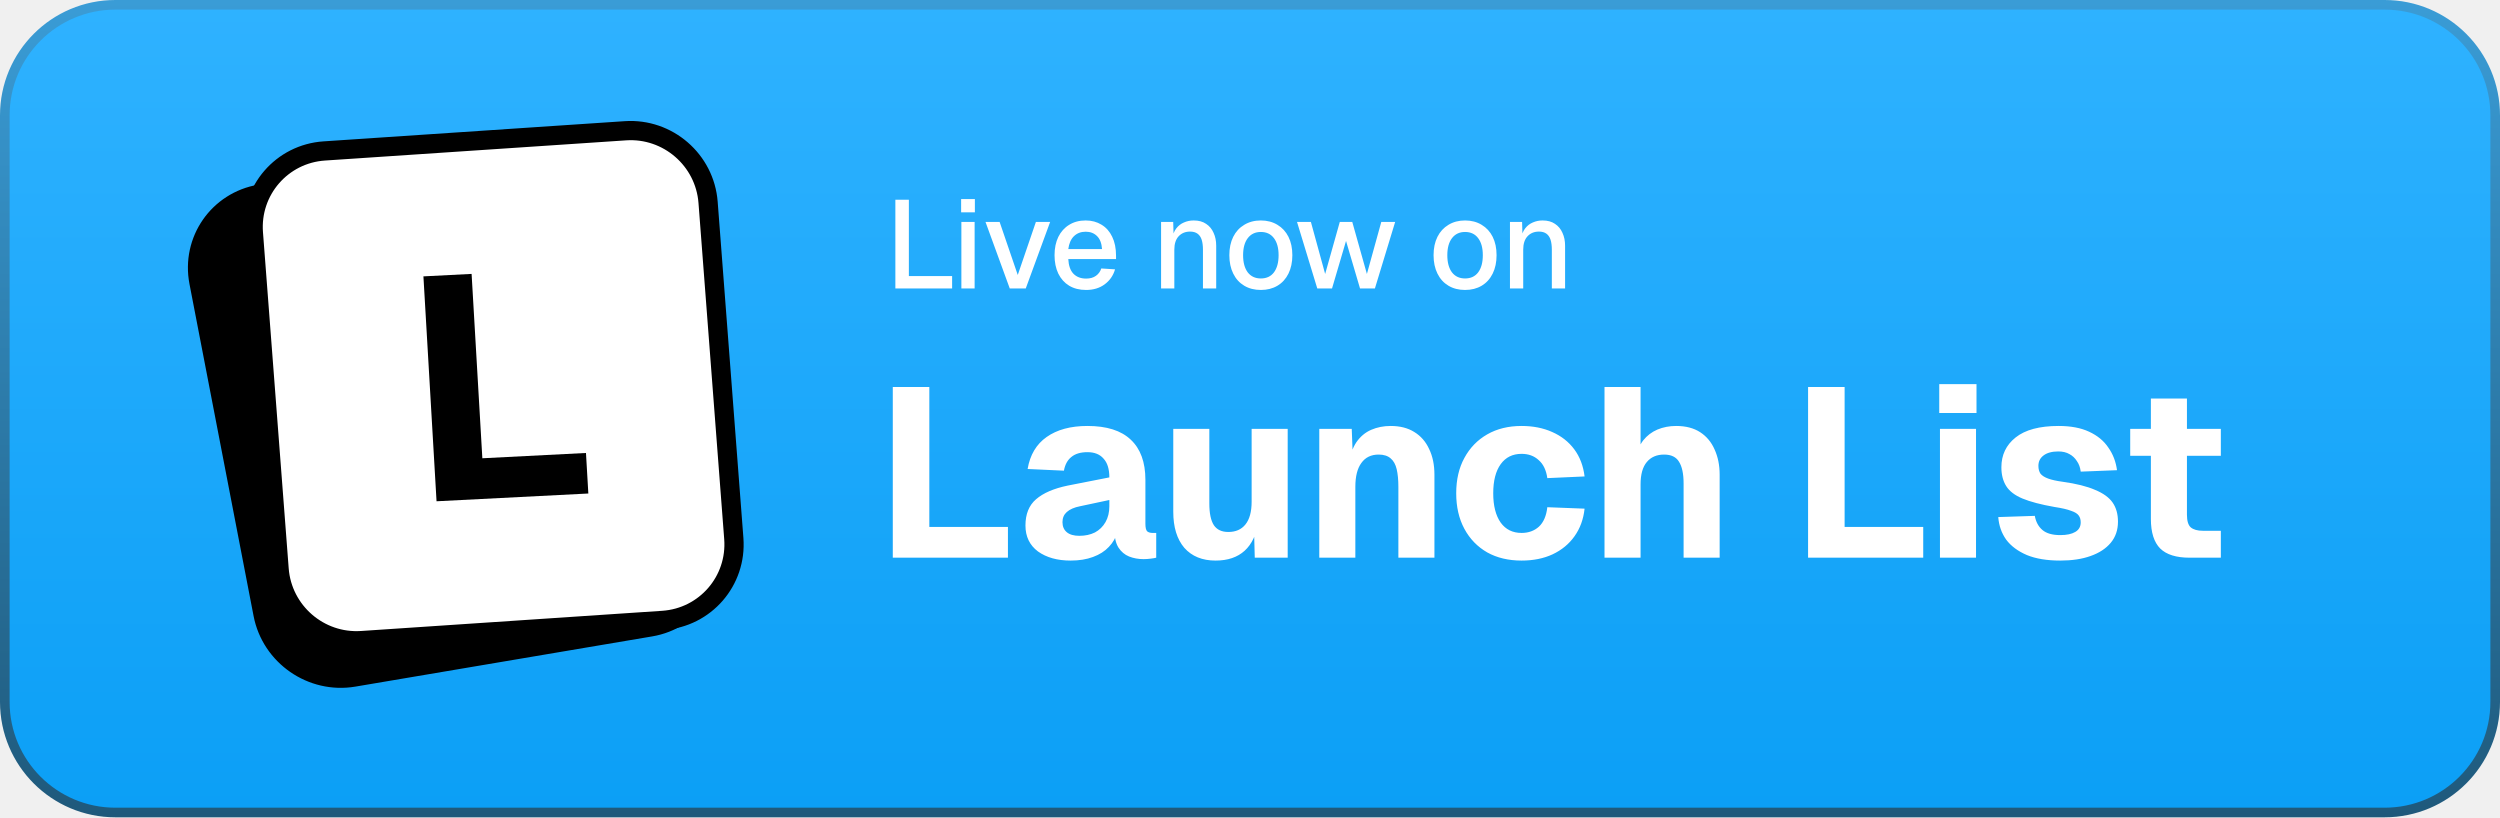
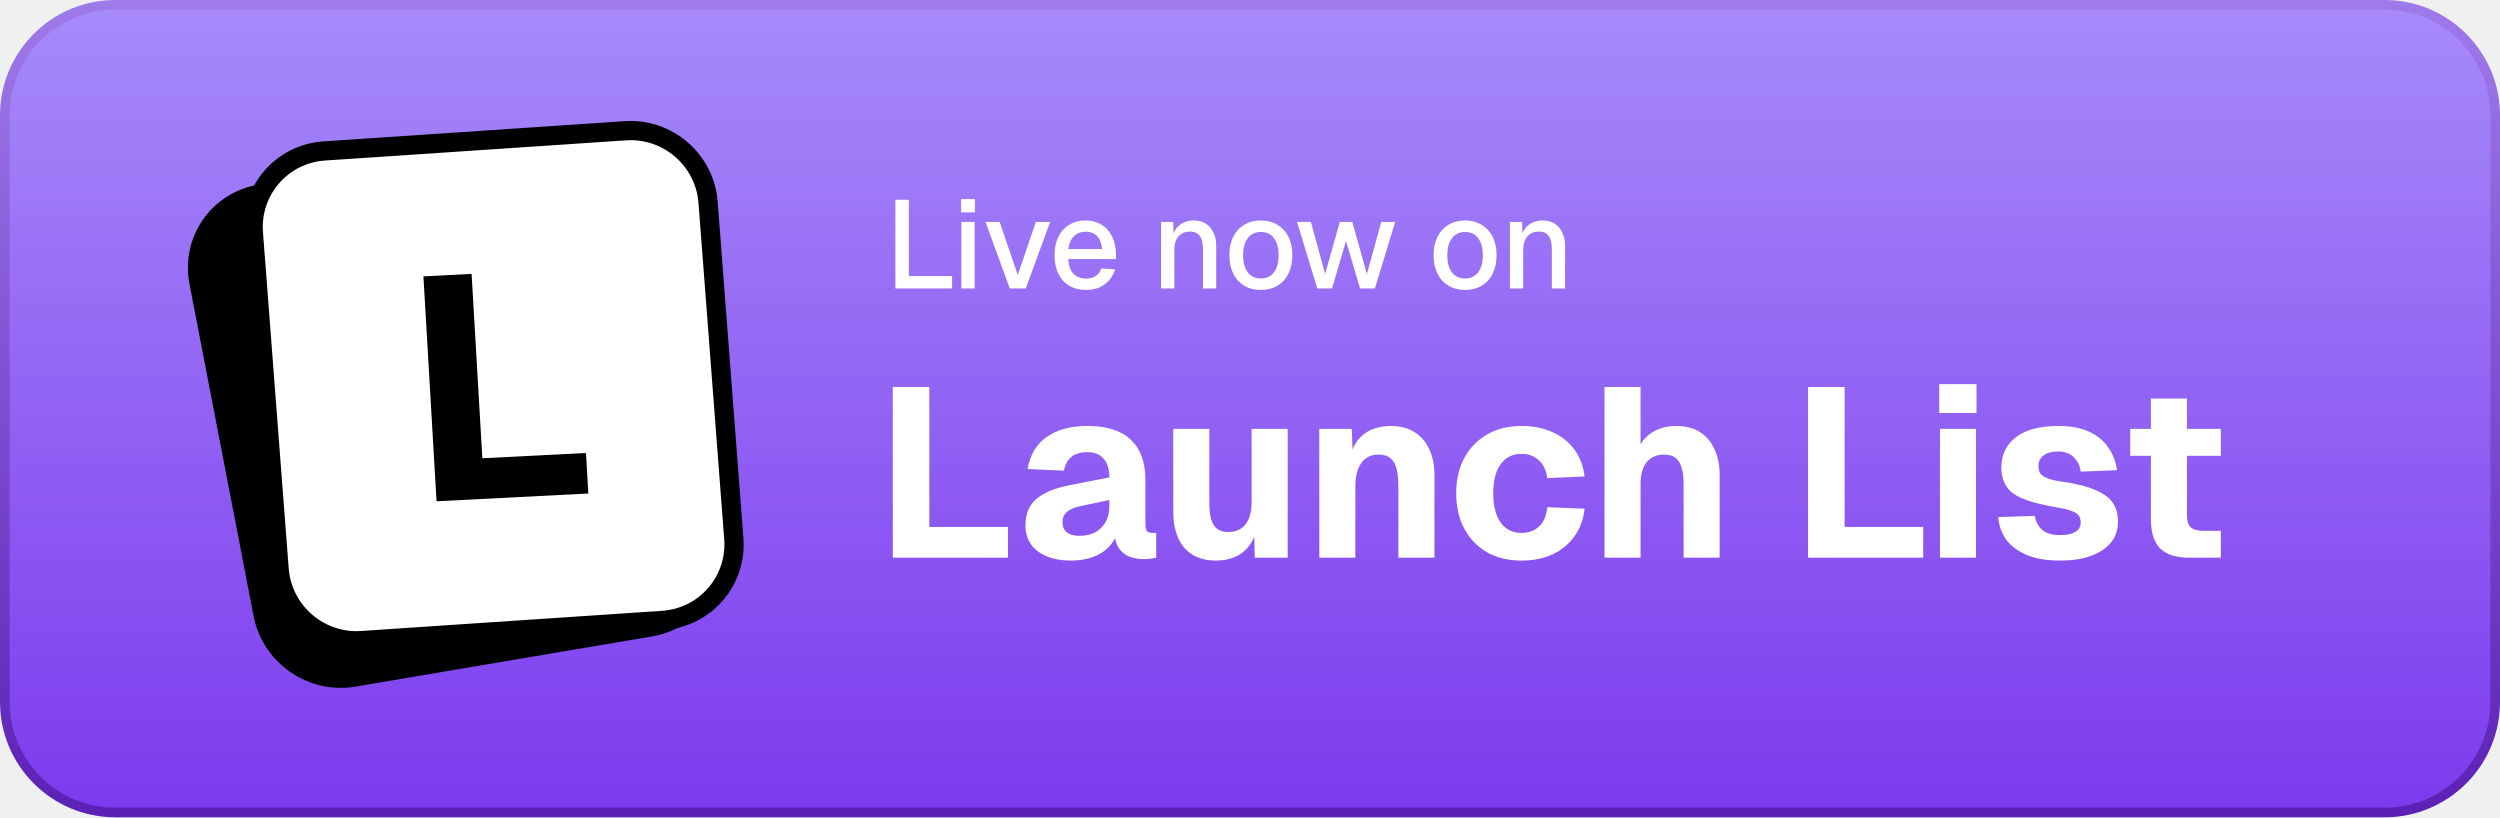
<svg xmlns="http://www.w3.org/2000/svg" width="260" height="85" viewBox="0 0 260 85" fill="none">
  <rect x="0.5" y="0.5" width="259" height="84" rx="11.5" fill="url(#paint0_linear_13_179)" stroke="url(#paint1_linear_13_179)" />
  <rect x="1.176" y="0.815" width="47.313" height="51.169" rx="8" transform="matrix(0.985991 -0.166796 0.189589 0.981864 17.8619 20.9161)" fill="black" stroke="black" stroke-width="2" />
  <rect x="1.074" y="0.93" width="47.395" height="51.07" rx="8" transform="matrix(0.99776 -0.0668921 0.0763008 0.997085 24.5982 15.3787)" fill="white" stroke="black" stroke-width="2" />
  <path d="M45.401 52.132L44.036 28.742L49.046 28.486L50.331 50.526L47.396 47.801L60.941 47.109L61.187 51.325L45.401 52.132Z" fill="black" />
  <path d="M92.85 58V40.25H96.65V56.975L94.55 54.8H104.825V58H92.85ZM111.347 58.3C109.963 58.3 108.83 57.983 107.947 57.35C107.08 56.7 106.647 55.8 106.647 54.65C106.647 53.467 107.013 52.558 107.747 51.925C108.497 51.275 109.597 50.8 111.047 50.5L115.372 49.65C115.372 48.783 115.172 48.133 114.772 47.7C114.388 47.25 113.83 47.025 113.097 47.025C112.38 47.025 111.822 47.192 111.422 47.525C111.022 47.842 110.763 48.317 110.647 48.95L106.872 48.775C107.122 47.308 107.78 46.2 108.847 45.45C109.93 44.683 111.347 44.3 113.097 44.3C115.097 44.3 116.597 44.775 117.597 45.725C118.613 46.675 119.122 48.067 119.122 49.9V54.475C119.122 54.858 119.18 55.117 119.297 55.25C119.43 55.367 119.622 55.425 119.872 55.425H120.247V58C120.13 58.033 119.938 58.067 119.672 58.1C119.422 58.133 119.172 58.15 118.922 58.15C118.388 58.15 117.888 58.058 117.422 57.875C116.972 57.692 116.605 57.383 116.322 56.95C116.038 56.5 115.897 55.867 115.897 55.05L116.222 55.3C116.055 55.9 115.755 56.425 115.322 56.875C114.905 57.325 114.355 57.675 113.672 57.925C113.005 58.175 112.23 58.3 111.347 58.3ZM112.247 55.725C112.863 55.725 113.405 55.608 113.872 55.375C114.338 55.125 114.705 54.767 114.972 54.3C115.238 53.833 115.372 53.283 115.372 52.65V52L112.322 52.65C111.722 52.767 111.263 52.967 110.947 53.25C110.647 53.517 110.497 53.867 110.497 54.3C110.497 54.75 110.647 55.1 110.947 55.35C111.247 55.6 111.68 55.725 112.247 55.725ZM126.42 58.3C125.037 58.3 123.953 57.858 123.17 56.975C122.403 56.075 122.02 54.825 122.02 53.225V44.6H125.77V52.35C125.77 53.383 125.928 54.142 126.245 54.625C126.562 55.092 127.062 55.325 127.745 55.325C128.512 55.325 129.103 55.067 129.52 54.55C129.953 54.017 130.17 53.225 130.17 52.175V44.6H133.92V58H130.495L130.395 54.15L130.87 54.25C130.67 55.583 130.195 56.592 129.445 57.275C128.695 57.958 127.687 58.3 126.42 58.3ZM137.206 58V44.6H140.581L140.731 48.525L140.256 48.4C140.389 47.4 140.656 46.6 141.056 46C141.472 45.4 141.989 44.967 142.606 44.7C143.222 44.433 143.897 44.3 144.631 44.3C145.597 44.3 146.414 44.508 147.081 44.925C147.764 45.342 148.281 45.933 148.631 46.7C148.997 47.45 149.181 48.342 149.181 49.375V58H145.431V50.625C145.431 49.908 145.372 49.3 145.256 48.8C145.139 48.3 144.931 47.925 144.631 47.675C144.331 47.408 143.914 47.275 143.381 47.275C142.597 47.275 141.997 47.567 141.581 48.15C141.164 48.717 140.956 49.542 140.956 50.625V58H137.206ZM158.246 58.3C156.88 58.3 155.688 58.017 154.671 57.45C153.655 56.867 152.863 56.05 152.296 55C151.73 53.95 151.446 52.717 151.446 51.3C151.446 49.883 151.73 48.658 152.296 47.625C152.863 46.575 153.655 45.758 154.671 45.175C155.688 44.592 156.88 44.3 158.246 44.3C159.43 44.3 160.488 44.508 161.421 44.925C162.371 45.342 163.138 45.942 163.721 46.725C164.305 47.508 164.663 48.45 164.796 49.55L160.921 49.725C160.805 48.892 160.505 48.267 160.021 47.85C159.555 47.417 158.963 47.2 158.246 47.2C157.313 47.2 156.588 47.558 156.071 48.275C155.555 48.992 155.296 50 155.296 51.3C155.296 52.6 155.555 53.617 156.071 54.35C156.588 55.067 157.313 55.425 158.246 55.425C158.963 55.425 159.563 55.208 160.046 54.775C160.53 54.325 160.821 53.65 160.921 52.75L164.796 52.9C164.68 54 164.33 54.958 163.746 55.775C163.18 56.575 162.421 57.2 161.471 57.65C160.538 58.083 159.463 58.3 158.246 58.3ZM166.869 58V40.25H170.619V47.725H170.119C170.252 46.942 170.51 46.3 170.894 45.8C171.294 45.3 171.785 44.925 172.369 44.675C172.969 44.425 173.619 44.3 174.319 44.3C175.319 44.3 176.152 44.517 176.819 44.95C177.485 45.383 177.985 45.983 178.319 46.75C178.669 47.517 178.844 48.392 178.844 49.375V58H175.094V50.275C175.094 49.275 174.935 48.525 174.619 48.025C174.319 47.525 173.802 47.275 173.069 47.275C172.302 47.275 171.702 47.533 171.269 48.05C170.835 48.567 170.619 49.342 170.619 50.375V58H166.869ZM188.04 58V40.25H191.84V56.975L189.74 54.8H200.015V58H188.04ZM201.756 58V44.6H205.506V58H201.756ZM201.681 42.95V39.95H205.556V42.95H201.681ZM214.269 58.3C212.885 58.3 211.727 58.108 210.794 57.725C209.86 57.325 209.144 56.792 208.644 56.125C208.16 55.442 207.885 54.658 207.819 53.775L211.619 53.65C211.735 54.283 212.002 54.775 212.419 55.125C212.835 55.475 213.452 55.65 214.269 55.65C214.935 55.65 215.452 55.542 215.819 55.325C216.202 55.108 216.394 54.775 216.394 54.325C216.394 54.042 216.327 53.808 216.194 53.625C216.06 53.425 215.794 53.258 215.394 53.125C215.01 52.975 214.435 52.842 213.669 52.725C212.252 52.475 211.144 52.183 210.344 51.85C209.544 51.517 208.977 51.083 208.644 50.55C208.31 50.017 208.144 49.367 208.144 48.6C208.144 47.317 208.635 46.283 209.619 45.5C210.619 44.7 212.11 44.3 214.094 44.3C215.36 44.3 216.419 44.5 217.269 44.9C218.135 45.3 218.802 45.85 219.269 46.55C219.752 47.233 220.052 48.017 220.169 48.9L216.394 49.05C216.344 48.617 216.21 48.25 215.994 47.95C215.794 47.633 215.535 47.392 215.219 47.225C214.902 47.042 214.519 46.95 214.069 46.95C213.402 46.95 212.885 47.092 212.519 47.375C212.169 47.642 211.994 48 211.994 48.45C211.994 48.783 212.069 49.058 212.219 49.275C212.385 49.475 212.652 49.642 213.019 49.775C213.385 49.908 213.877 50.017 214.494 50.1C215.927 50.3 217.06 50.583 217.894 50.95C218.744 51.3 219.352 51.742 219.719 52.275C220.085 52.808 220.269 53.467 220.269 54.25C220.269 55.117 220.019 55.85 219.519 56.45C219.019 57.05 218.319 57.508 217.419 57.825C216.535 58.142 215.485 58.3 214.269 58.3ZM227.717 58C226.333 58 225.317 57.683 224.667 57.05C224.017 56.4 223.692 55.375 223.692 53.975V41.45H227.442V53.525C227.442 54.175 227.575 54.617 227.842 54.85C228.125 55.083 228.542 55.2 229.092 55.2H230.967V58H227.717ZM221.542 47.4V44.6H230.967V47.4H221.542Z" fill="white" />
  <path d="M93.118 30V20.77H94.522V29.48L93.781 28.713H99.02V30H93.118ZM99.983 30V23.084H101.361V30H99.983ZM99.957 22.083V20.705H101.387V22.083H99.957ZM105.015 30L102.493 23.084H103.962L105.847 28.596L107.732 23.084H109.214L106.679 30H105.015ZM112.948 30.156C112.272 30.156 111.687 30.009 111.193 29.714C110.708 29.419 110.331 28.999 110.062 28.453C109.802 27.907 109.672 27.27 109.672 26.542C109.672 25.814 109.802 25.181 110.062 24.644C110.331 24.098 110.708 23.678 111.193 23.383C111.678 23.08 112.25 22.928 112.909 22.928C113.533 22.928 114.083 23.075 114.56 23.37C115.037 23.656 115.405 24.072 115.665 24.618C115.934 25.164 116.068 25.823 116.068 26.594V26.945H111.102C111.137 27.621 111.314 28.128 111.635 28.466C111.964 28.804 112.406 28.973 112.961 28.973C113.368 28.973 113.706 28.878 113.975 28.687C114.244 28.496 114.43 28.241 114.534 27.92L115.964 28.011C115.782 28.652 115.422 29.172 114.885 29.571C114.356 29.961 113.711 30.156 112.948 30.156ZM111.102 25.905H114.612C114.569 25.29 114.391 24.835 114.079 24.54C113.776 24.245 113.386 24.098 112.909 24.098C112.415 24.098 112.008 24.254 111.687 24.566C111.375 24.869 111.18 25.316 111.102 25.905ZM120.752 30V23.084H122.013L122.065 24.93L121.896 24.839C121.974 24.388 122.122 24.024 122.338 23.747C122.555 23.47 122.819 23.266 123.131 23.136C123.443 22.997 123.781 22.928 124.145 22.928C124.665 22.928 125.094 23.045 125.432 23.279C125.779 23.504 126.039 23.816 126.212 24.215C126.394 24.605 126.485 25.051 126.485 25.554V30H125.107V25.97C125.107 25.563 125.064 25.22 124.977 24.943C124.891 24.666 124.748 24.453 124.548 24.306C124.349 24.159 124.089 24.085 123.768 24.085C123.283 24.085 122.889 24.245 122.585 24.566C122.282 24.887 122.13 25.355 122.13 25.97V30H120.752ZM131.128 30.156C130.469 30.156 129.893 30.009 129.399 29.714C128.905 29.419 128.523 28.999 128.255 28.453C127.986 27.907 127.852 27.27 127.852 26.542C127.852 25.805 127.986 25.168 128.255 24.631C128.523 24.094 128.905 23.678 129.399 23.383C129.893 23.08 130.469 22.928 131.128 22.928C131.786 22.928 132.363 23.08 132.857 23.383C133.351 23.678 133.732 24.094 134.001 24.631C134.269 25.168 134.404 25.805 134.404 26.542C134.404 27.27 134.269 27.907 134.001 28.453C133.732 28.999 133.351 29.419 132.857 29.714C132.363 30.009 131.786 30.156 131.128 30.156ZM131.128 28.96C131.717 28.96 132.172 28.748 132.493 28.323C132.813 27.89 132.974 27.296 132.974 26.542C132.974 25.788 132.813 25.199 132.493 24.774C132.172 24.341 131.717 24.124 131.128 24.124C130.547 24.124 130.092 24.341 129.763 24.774C129.442 25.199 129.282 25.788 129.282 26.542C129.282 27.296 129.442 27.89 129.763 28.323C130.092 28.748 130.547 28.96 131.128 28.96ZM136.997 30L134.891 23.084H136.334L137.816 28.492L139.337 23.084H140.637L142.158 28.492L143.653 23.084H145.096L142.99 30H141.443L139.987 25.06L138.531 30H136.997ZM152.367 30.156C151.708 30.156 151.132 30.009 150.638 29.714C150.144 29.419 149.763 28.999 149.494 28.453C149.225 27.907 149.091 27.27 149.091 26.542C149.091 25.805 149.225 25.168 149.494 24.631C149.763 24.094 150.144 23.678 150.638 23.383C151.132 23.08 151.708 22.928 152.367 22.928C153.026 22.928 153.602 23.08 154.096 23.383C154.59 23.678 154.971 24.094 155.24 24.631C155.509 25.168 155.643 25.805 155.643 26.542C155.643 27.27 155.509 27.907 155.24 28.453C154.971 28.999 154.59 29.419 154.096 29.714C153.602 30.009 153.026 30.156 152.367 30.156ZM152.367 28.96C152.956 28.96 153.411 28.748 153.732 28.323C154.053 27.89 154.213 27.296 154.213 26.542C154.213 25.788 154.053 25.199 153.732 24.774C153.411 24.341 152.956 24.124 152.367 24.124C151.786 24.124 151.331 24.341 151.002 24.774C150.681 25.199 150.521 25.788 150.521 26.542C150.521 27.296 150.681 27.89 151.002 28.323C151.331 28.748 151.786 28.96 152.367 28.96ZM157.036 30V23.084H158.297L158.349 24.93L158.18 24.839C158.258 24.388 158.405 24.024 158.622 23.747C158.838 23.47 159.103 23.266 159.415 23.136C159.727 22.997 160.065 22.928 160.429 22.928C160.949 22.928 161.378 23.045 161.716 23.279C162.062 23.504 162.322 23.816 162.496 24.215C162.678 24.605 162.769 25.051 162.769 25.554V30H161.391V25.97C161.391 25.563 161.347 25.22 161.261 24.943C161.174 24.666 161.031 24.453 160.832 24.306C160.632 24.159 160.372 24.085 160.052 24.085C159.566 24.085 159.172 24.245 158.869 24.566C158.565 24.887 158.414 25.355 158.414 25.97V30H157.036Z" fill="white" />
  <defs>
    <linearGradient id="paint0_linear_13_179" x1="130" y1="0" x2="130" y2="85" gradientUnits="userSpaceOnUse">
-       <stop stop-color="#2FB2FF" />
-       <stop offset="1" stop-color="#0B9FF6" />
+       <stop stop-color="#A78BFA" />
+       <stop offset="1" stop-color="#7C3AED" />
    </linearGradient>
    <linearGradient id="paint1_linear_13_179" x1="130" y1="0" x2="130" y2="85" gradientUnits="userSpaceOnUse">
-       <stop stop-color="#3A9CD6" />
-       <stop offset="1" stop-color="#1F597B" />
+       <stop stop-color="#9F7AEA" />
+       <stop offset="1" stop-color="#5B21B6" />
    </linearGradient>
  </defs>
</svg>
